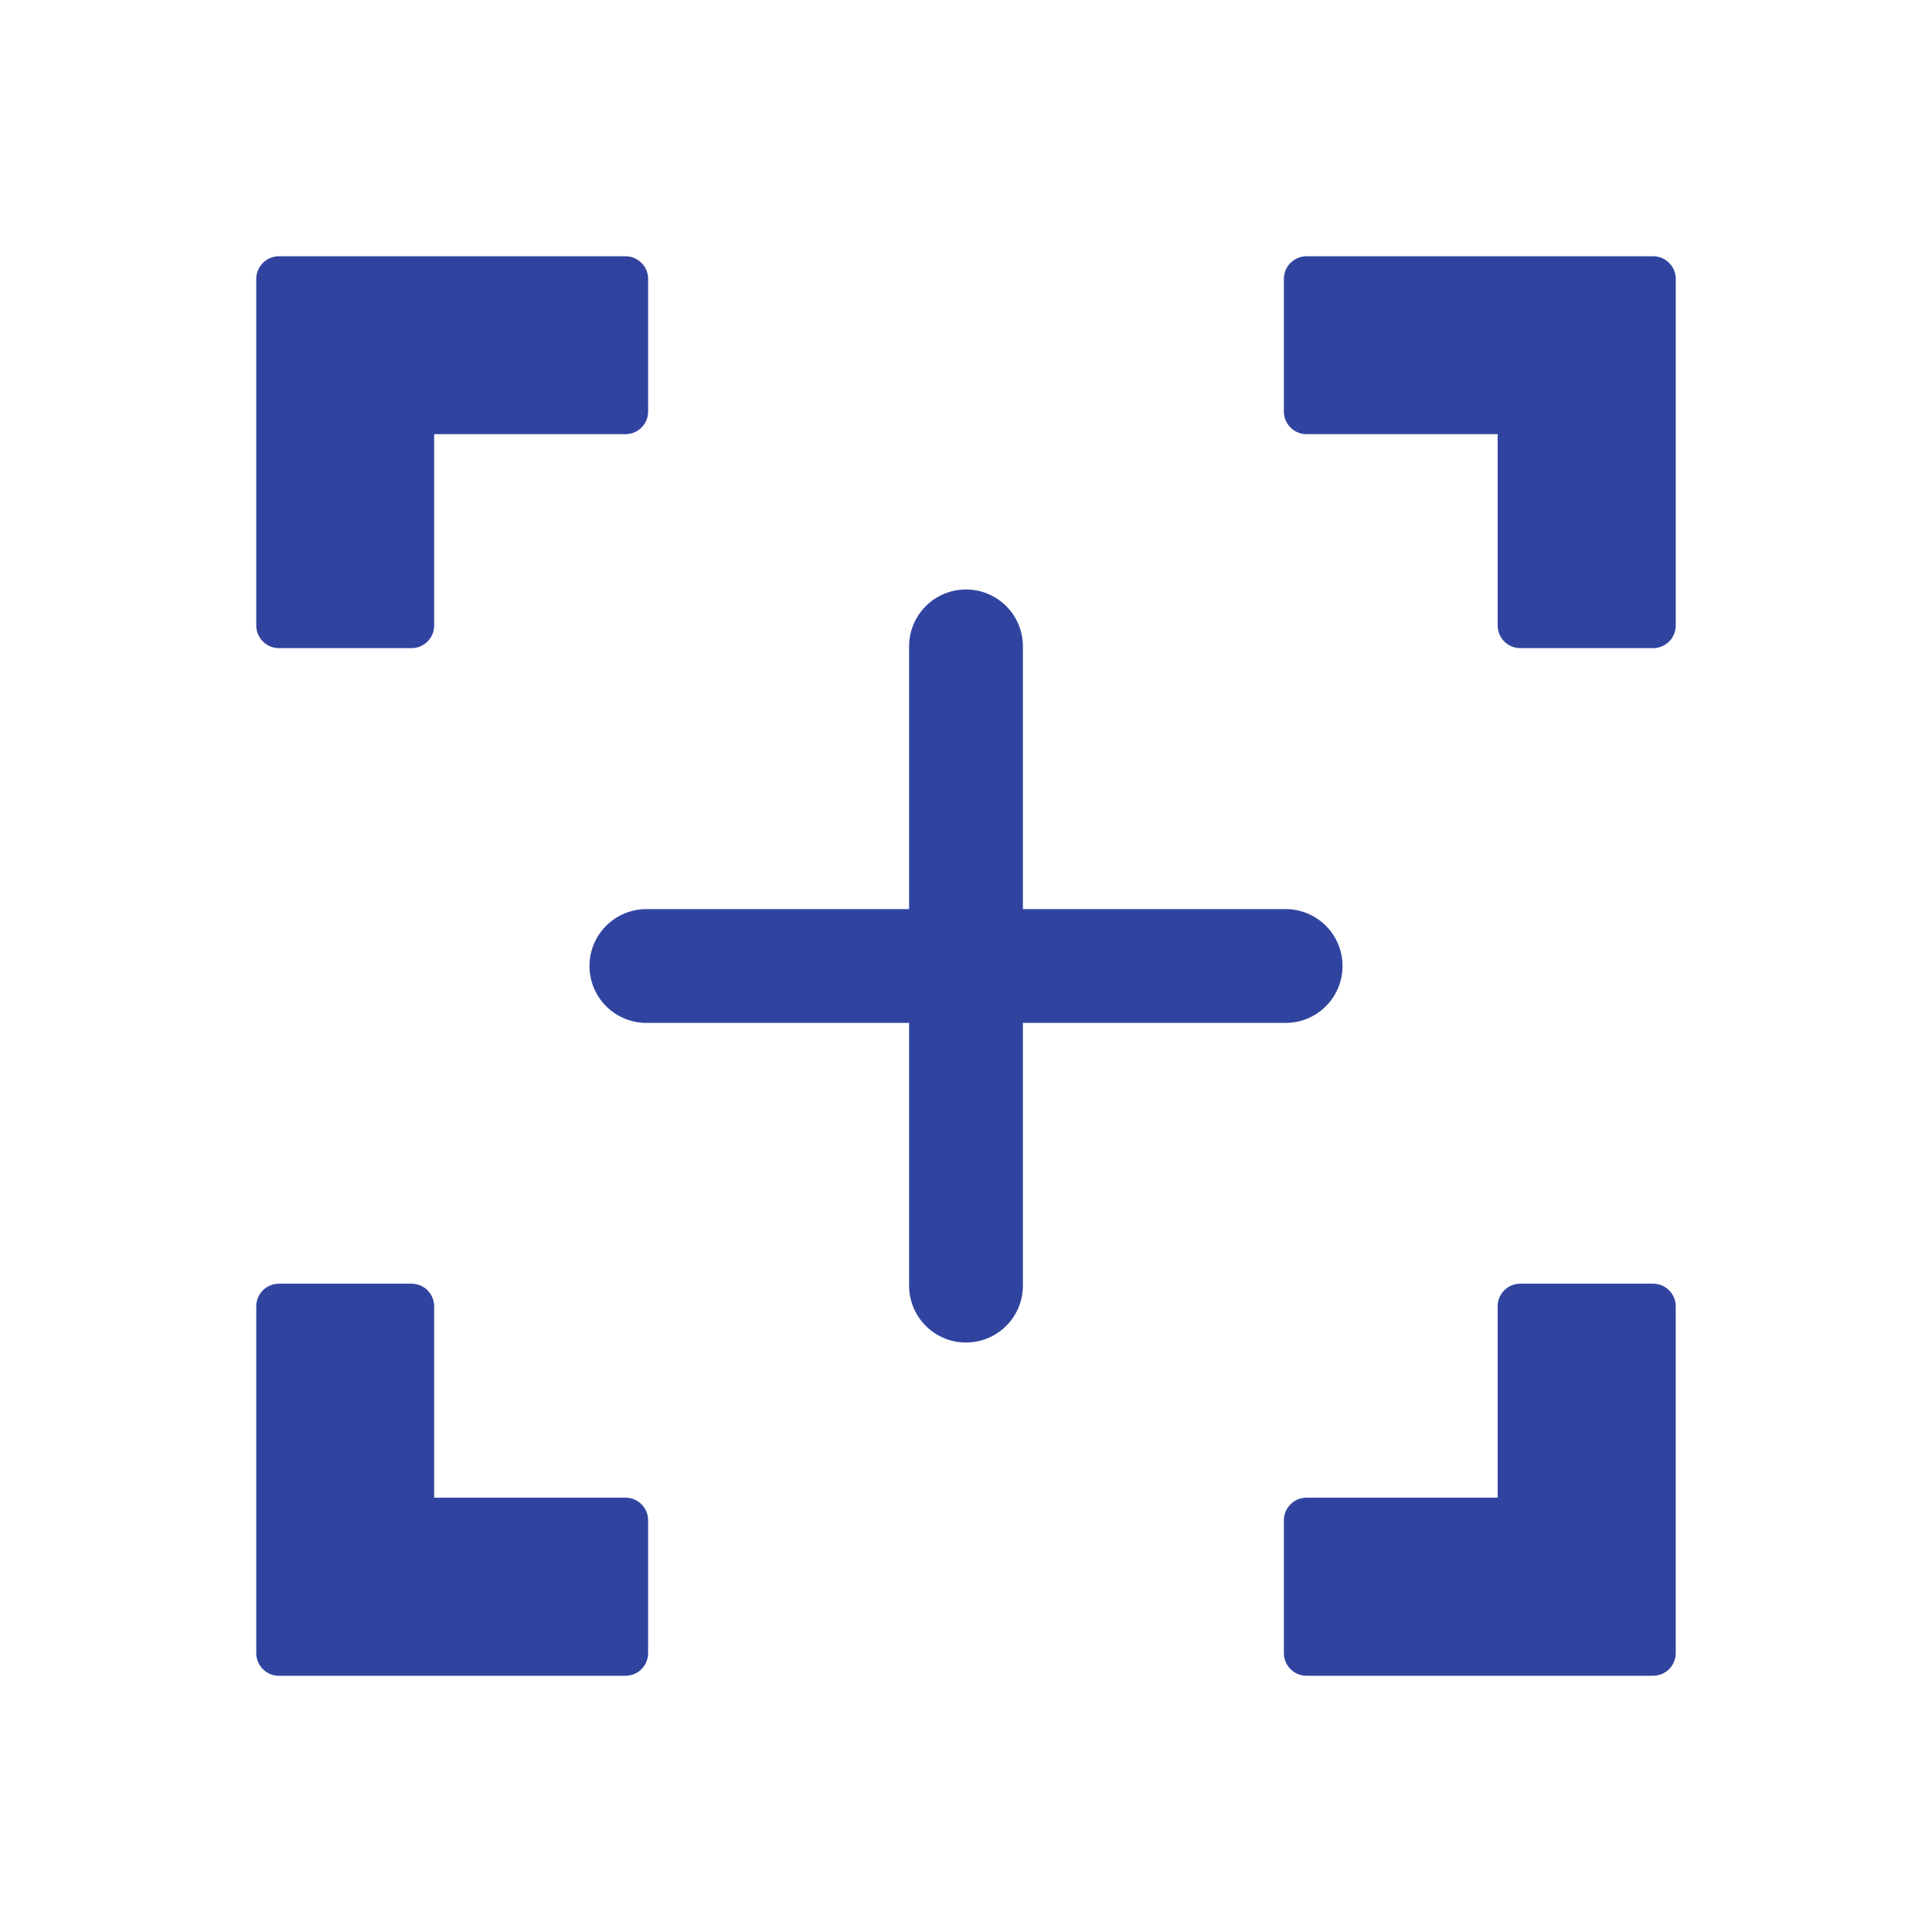
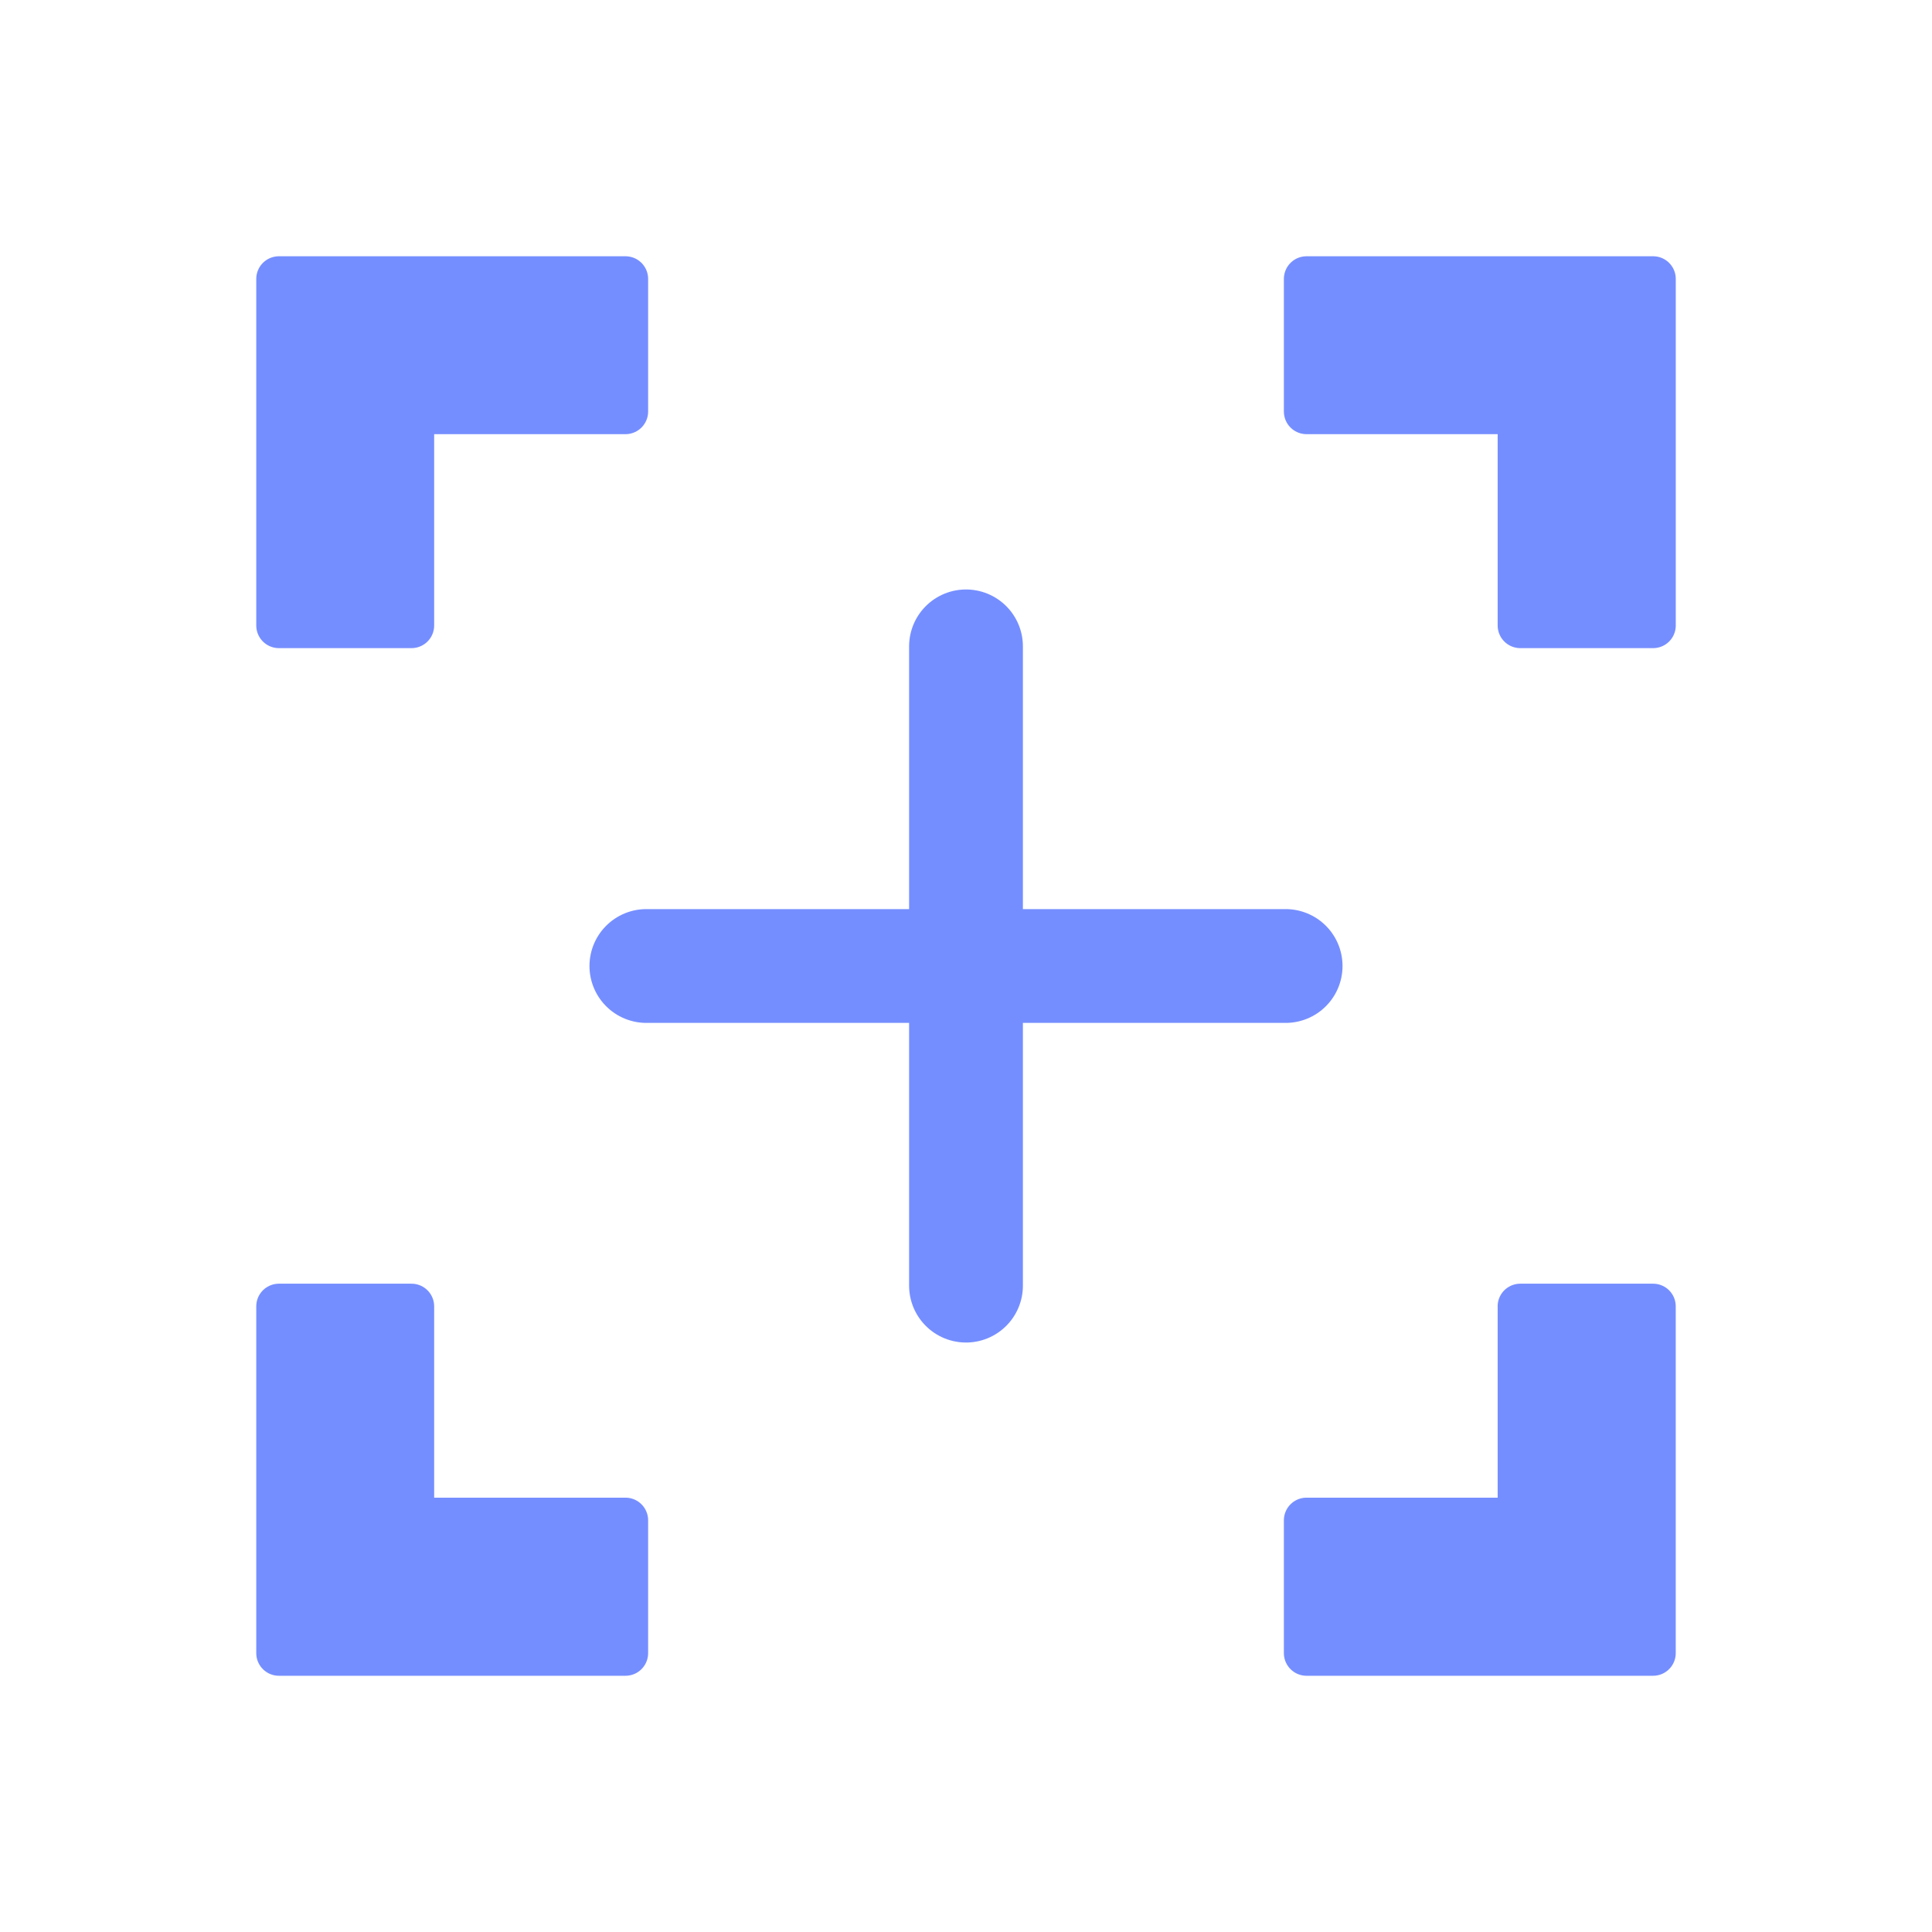
<svg xmlns="http://www.w3.org/2000/svg" width="64" height="64" id="svg4152" version="1.1" viewBox="0 0 64 64">
  <defs id="defs4154" />
  <g id="layer1">
-     <path style="color:#000000;clip-rule:nonzero;display:inline;overflow:visible;visibility:visible;opacity:1;isolation:auto;mix-blend-mode:normal;color-interpolation:sRGB;color-interpolation-filters:linearRGB;solid-color:#000000;solid-opacity:1;fill:#30449f;fill-opacity:1;fill-rule:nonzero;stroke:#30449f;stroke-width:1.5;stroke-linecap:round;stroke-linejoin:round;stroke-miterlimit:4;stroke-dasharray:none;stroke-dashoffset:0;stroke-opacity:1;color-rendering:auto;image-rendering:auto;shape-rendering:auto;text-rendering:auto;enable-background:accumulate" d="m 9.239,9.239 0,11.481 4.393,0 0,-7.088 7.088,0 0,-4.393 -11.481,0 z m 34.041,0 0,4.393 7.082,0 0,7.088 4.4,0 0,-11.481 -11.481,0 z M 9.239,43.274 l 0,11.488 11.481,0 0,-4.4 -7.088,0 0,-7.088 -4.393,0 z m 41.123,0 0,7.088 -7.082,0 0,4.4 11.481,0 0,-11.488 -4.4,0 z" id="rect3420" />
-     <path style="fill:#30449f;fill-opacity:1;fill-rule:evenodd;stroke:#30449f;stroke-width:3.77;stroke-linecap:round;stroke-linejoin:miter;stroke-miterlimit:4;stroke-dasharray:none;stroke-opacity:1" d="m 21.412,32 21.176,0" id="path4717" />
-     <path style="fill:#30449f;fill-opacity:1;fill-rule:evenodd;stroke:#30449f;stroke-width:3.77;stroke-linecap:round;stroke-linejoin:miter;stroke-miterlimit:4;stroke-dasharray:none;stroke-opacity:1" d="m 32,21.412 0,21.176" id="path4719" />
+     <path style="color:#000000;clip-rule:nonzero;display:inline;overflow:visible;visibility:visible;opacity:1;isolation:auto;mix-blend-mode:normal;color-interpolation:sRGB;color-interpolation-filters:linearRGB;solid-color:#000000;solid-opacity:1;fill:#758eff;fill-opacity:1;fill-rule:nonzero;stroke:#758eff;stroke-width:1.5;stroke-linecap:round;stroke-linejoin:round;stroke-miterlimit:4;stroke-dasharray:none;stroke-dashoffset:0;stroke-opacity:1;color-rendering:auto;image-rendering:auto;shape-rendering:auto;text-rendering:auto;enable-background:accumulate" d="m 9.239,9.239 0,11.481 4.393,0 0,-7.088 7.088,0 0,-4.393 -11.481,0 z m 34.041,0 0,4.393 7.082,0 0,7.088 4.4,0 0,-11.481 -11.481,0 z M 9.239,43.274 l 0,11.488 11.481,0 0,-4.4 -7.088,0 0,-7.088 -4.393,0 z m 41.123,0 0,7.088 -7.082,0 0,4.4 11.481,0 0,-11.488 -4.4,0 z" id="rect3420" />
+     <path style="fill:#758eff;fill-opacity:1;fill-rule:evenodd;stroke:#758eff;stroke-width:3.77;stroke-linecap:round;stroke-linejoin:miter;stroke-miterlimit:4;stroke-dasharray:none;stroke-opacity:1" d="m 21.412,32 21.176,0" id="path4717" />
+     <path style="fill:#758eff;fill-opacity:1;fill-rule:evenodd;stroke:#758eff;stroke-width:3.77;stroke-linecap:round;stroke-linejoin:miter;stroke-miterlimit:4;stroke-dasharray:none;stroke-opacity:1" d="m 32,21.412 0,21.176" id="path4719" />
  </g>
</svg>
